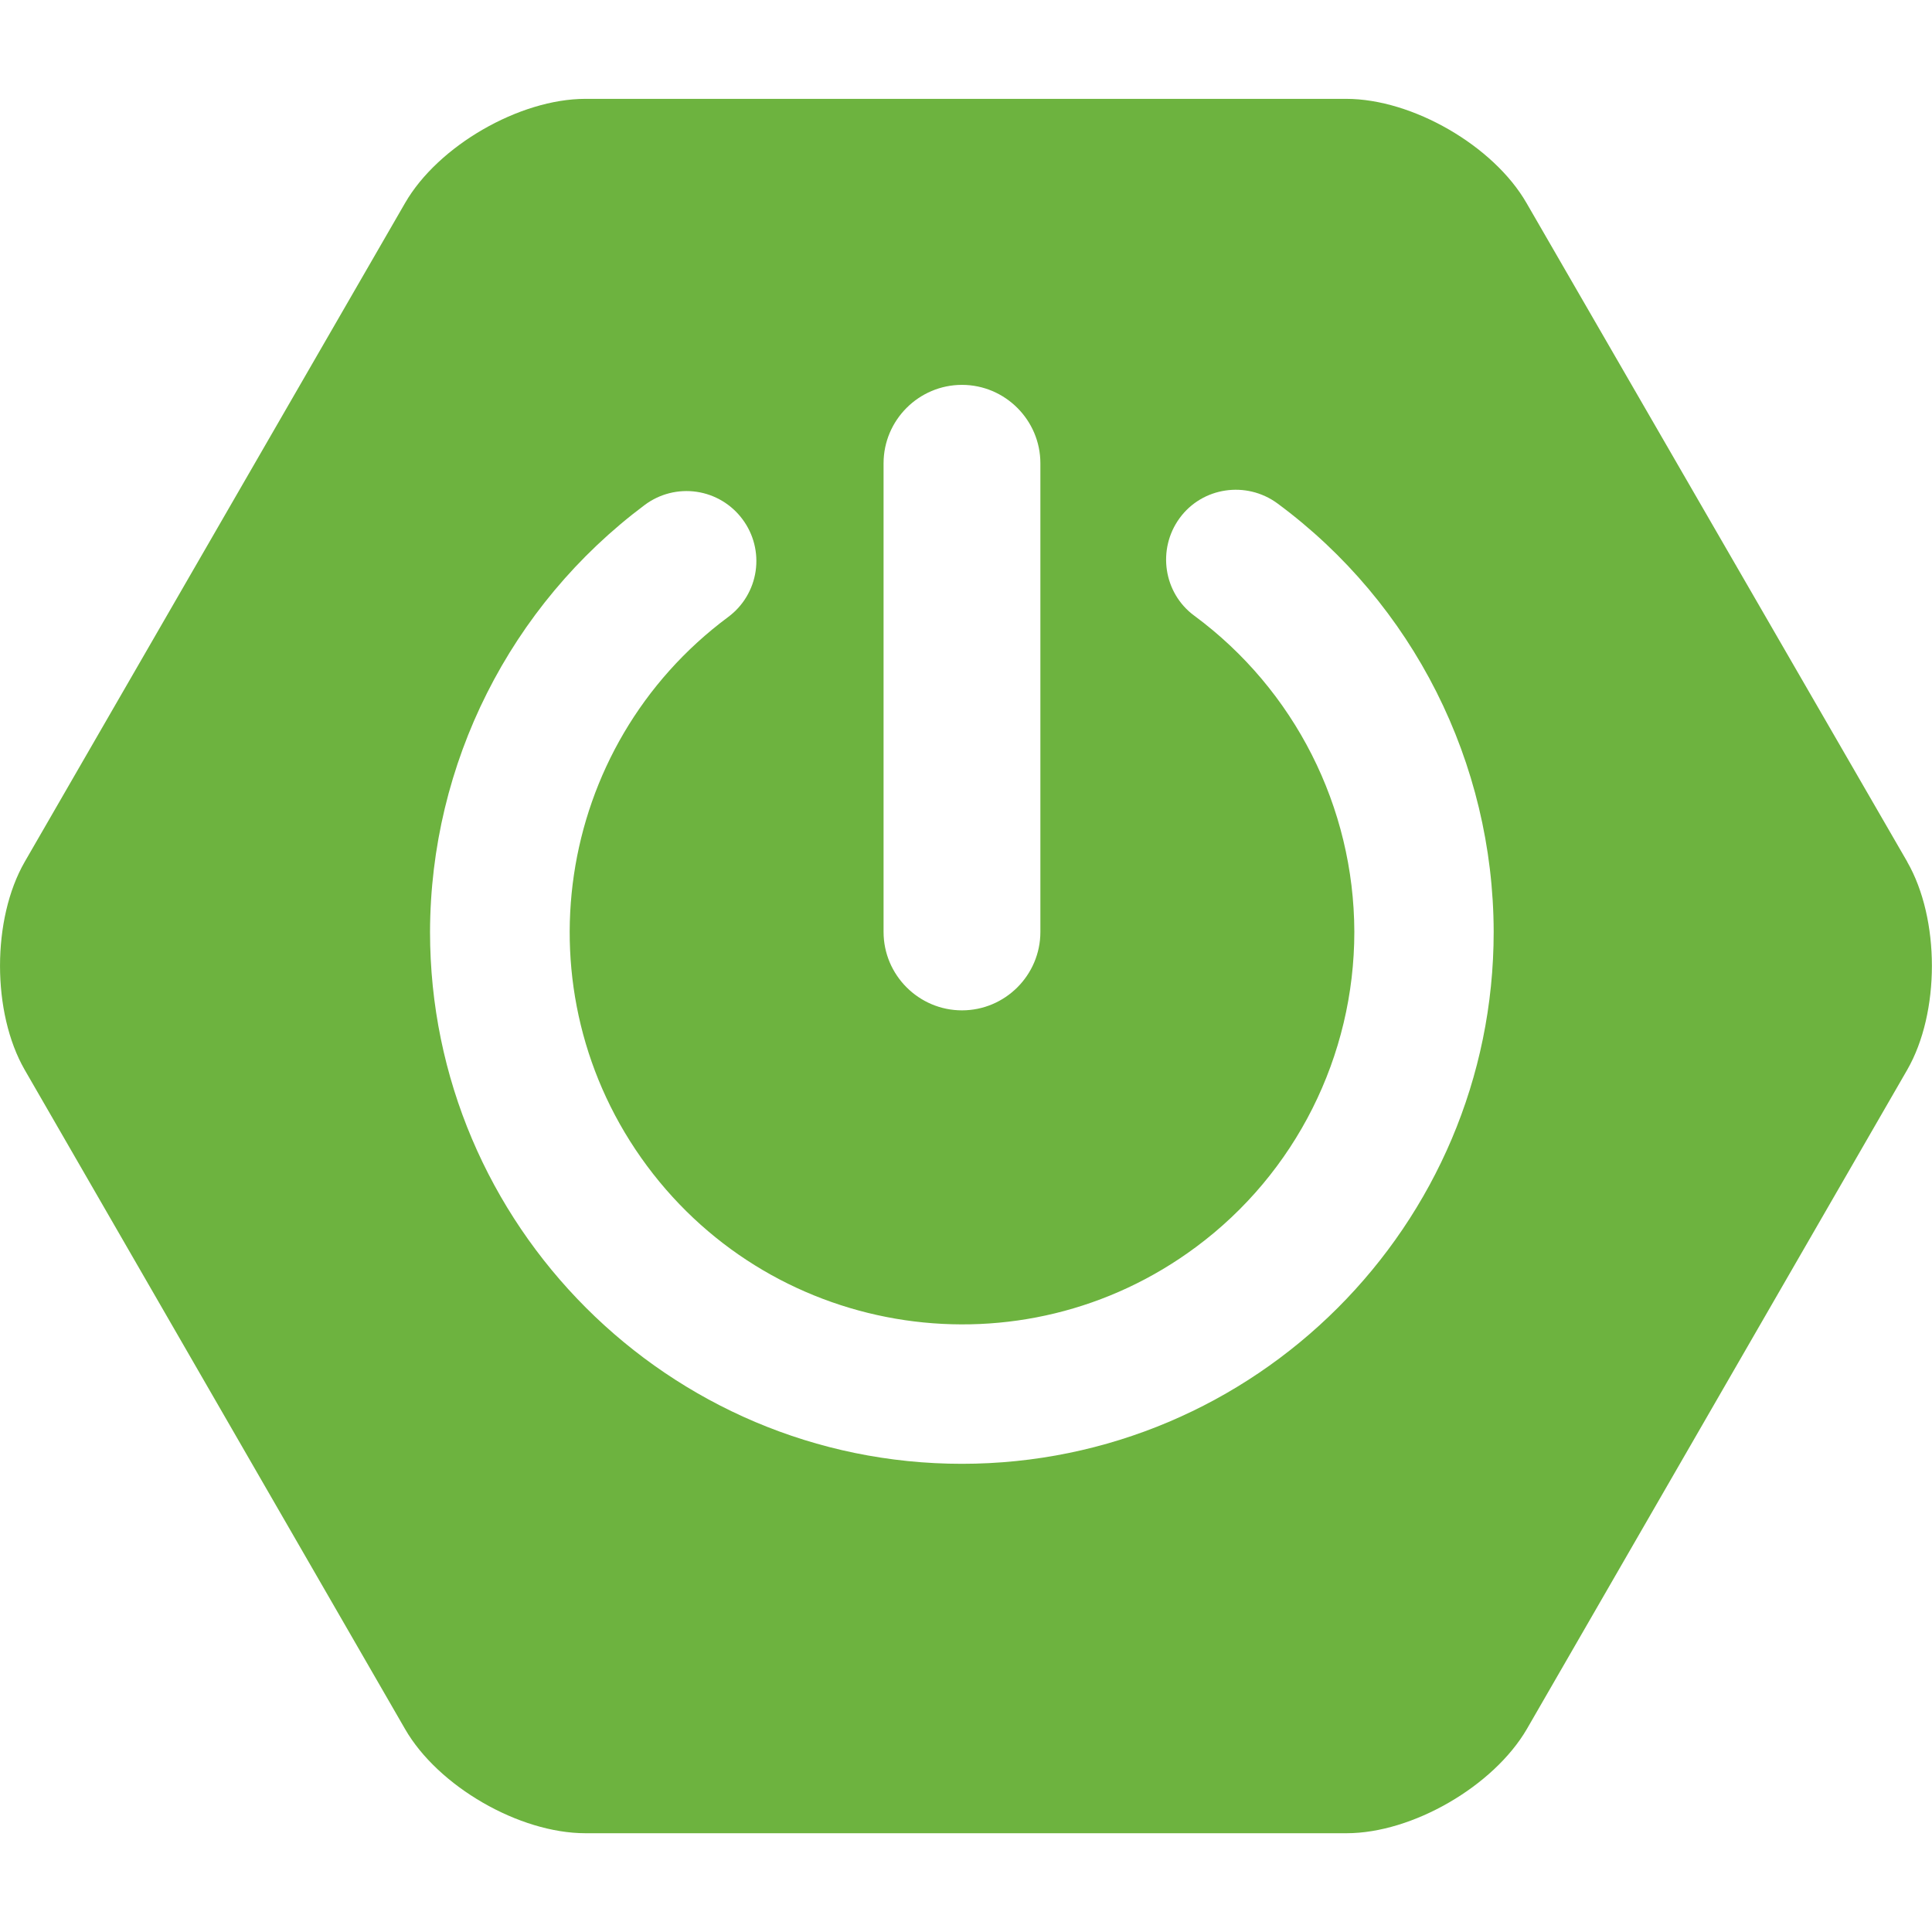
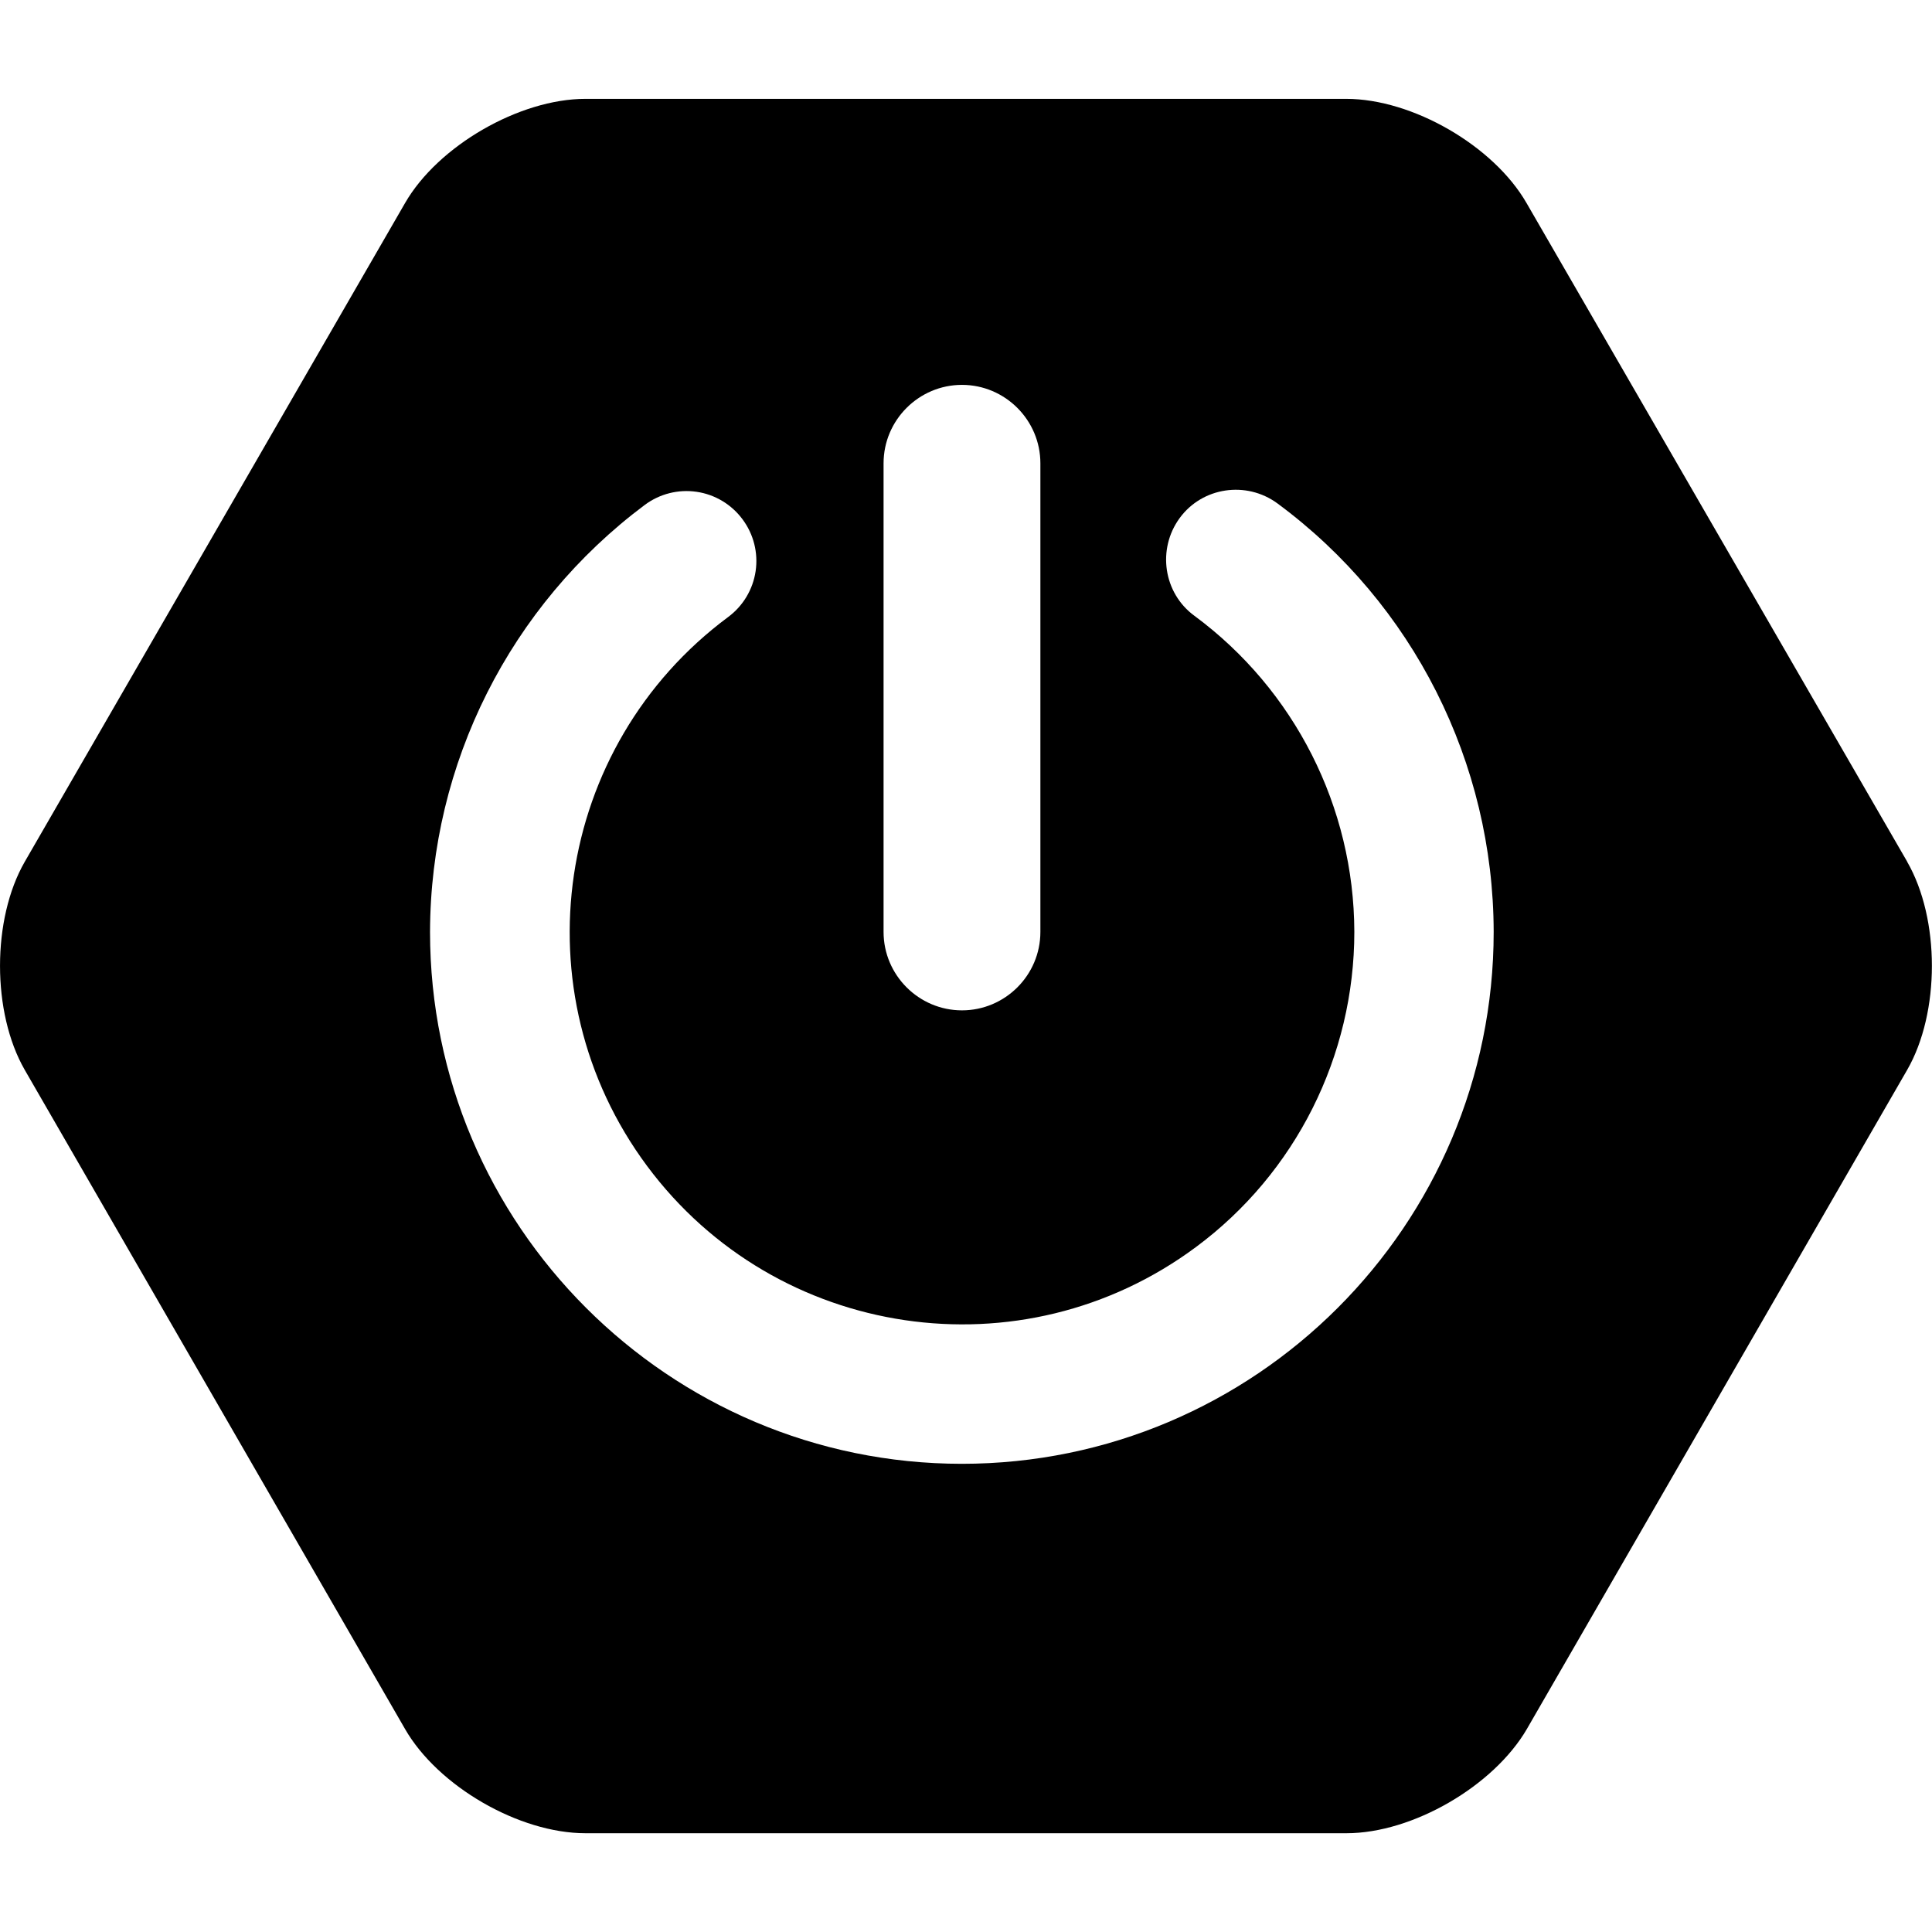
- <svg xmlns="http://www.w3.org/2000/svg" fill="#6DB33F" role="img" viewBox="0 0 24 24">
+ <svg xmlns="http://www.w3.org/2000/svg" role="img" viewBox="0 0 24 24">
  <path d="m23.693 10.706-4.73-8.184c-.409-.711-1.417-1.294-2.24-1.294H7.272c-.819 0-1.831.584-2.24 1.294L.307 10.706c-.409.711-.409 1.873 0 2.584l4.725 8.189c.409.711 1.417 1.294 2.24 1.294h9.455c.819 0 1.826-.584 2.24-1.294l4.725-8.189c.409-.711.409-1.873 0-2.584zM10.976 5.755c0-.536.438-.974.974-.974s.974.438.974.974v5.822c0 .537-.438.974-.974.974s-.974-.438-.974-.974zm.974 12.429c-3.643 0-6.608-2.965-6.608-6.608.005-2.09.993-4.052 2.668-5.304a.866.866 0 0 1 1.214.179.866.866 0 0 1-.179 1.214c-2.16 1.605-2.612 4.659-1.007 6.819 1.605 2.16 4.659 2.612 6.819 1.007 1.238-.918 1.967-2.372 1.967-3.916a4.897 4.897 0 0 0-1.986-3.925c-.386-.282-.466-.828-.184-1.214.282-.386.828-.466 1.214-.183 1.69 1.247 2.683 3.224 2.687 5.323 0 3.647-2.965 6.608-6.608 6.608z" />
</svg>
